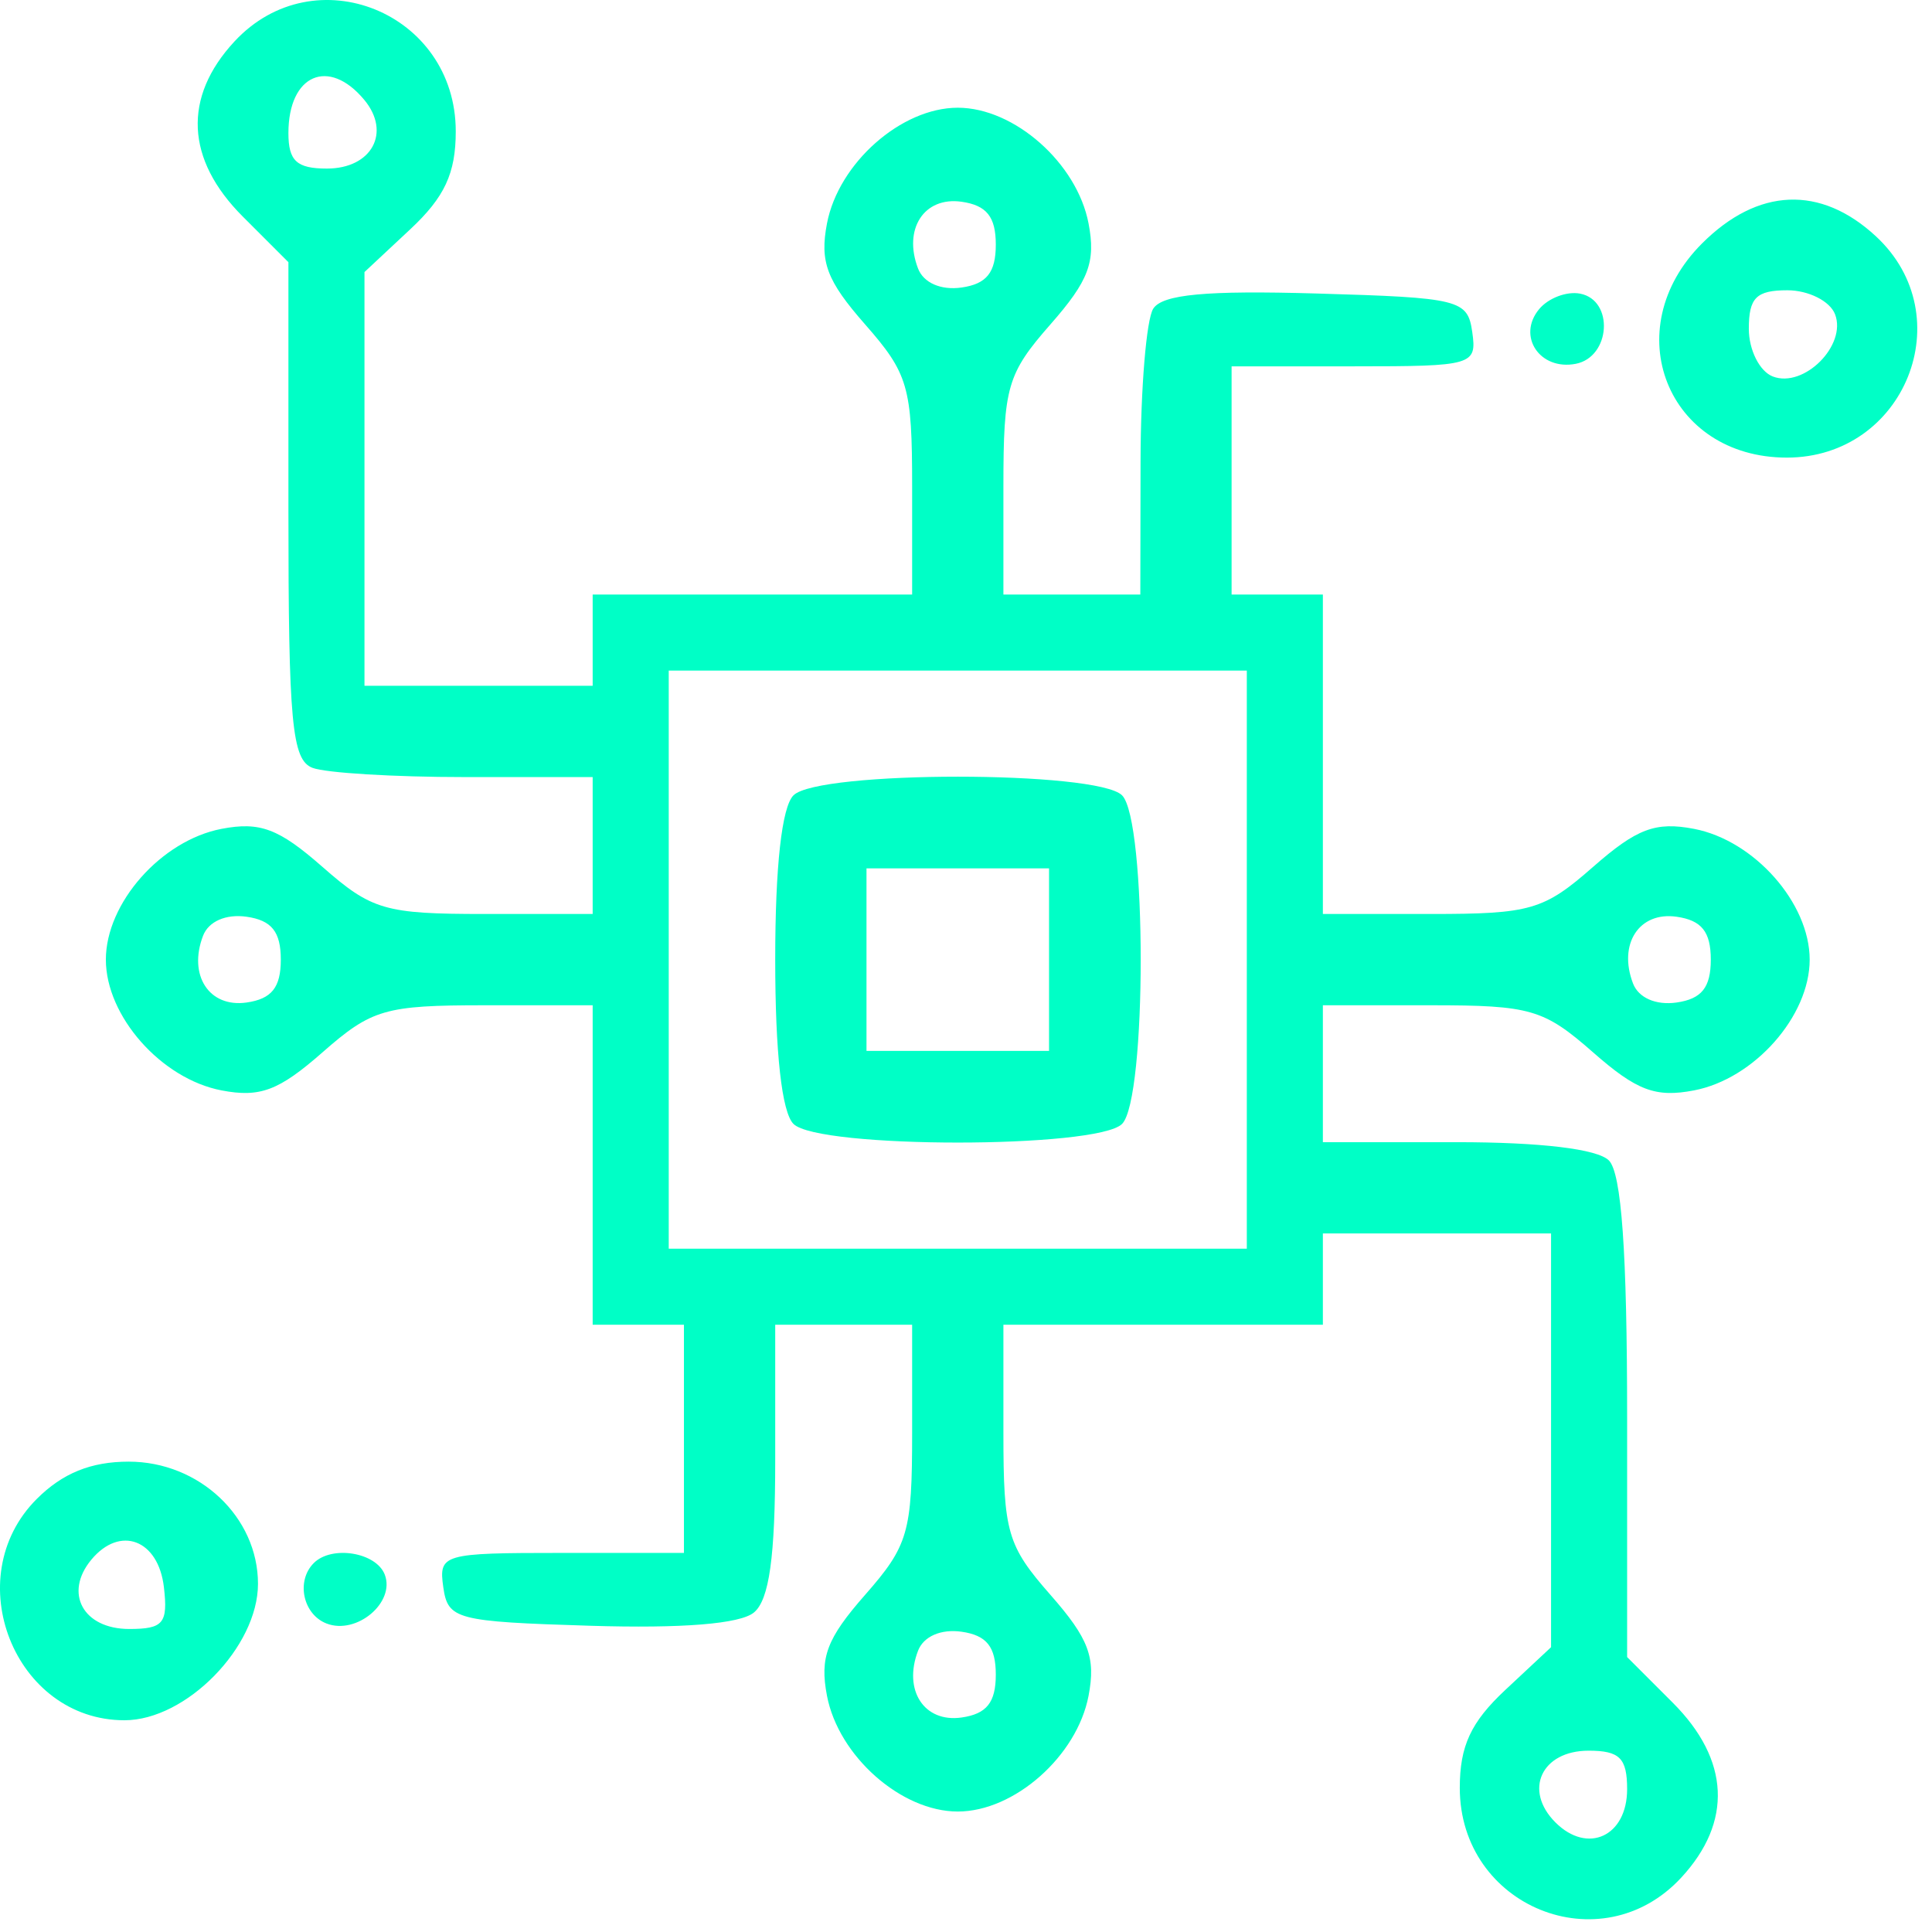
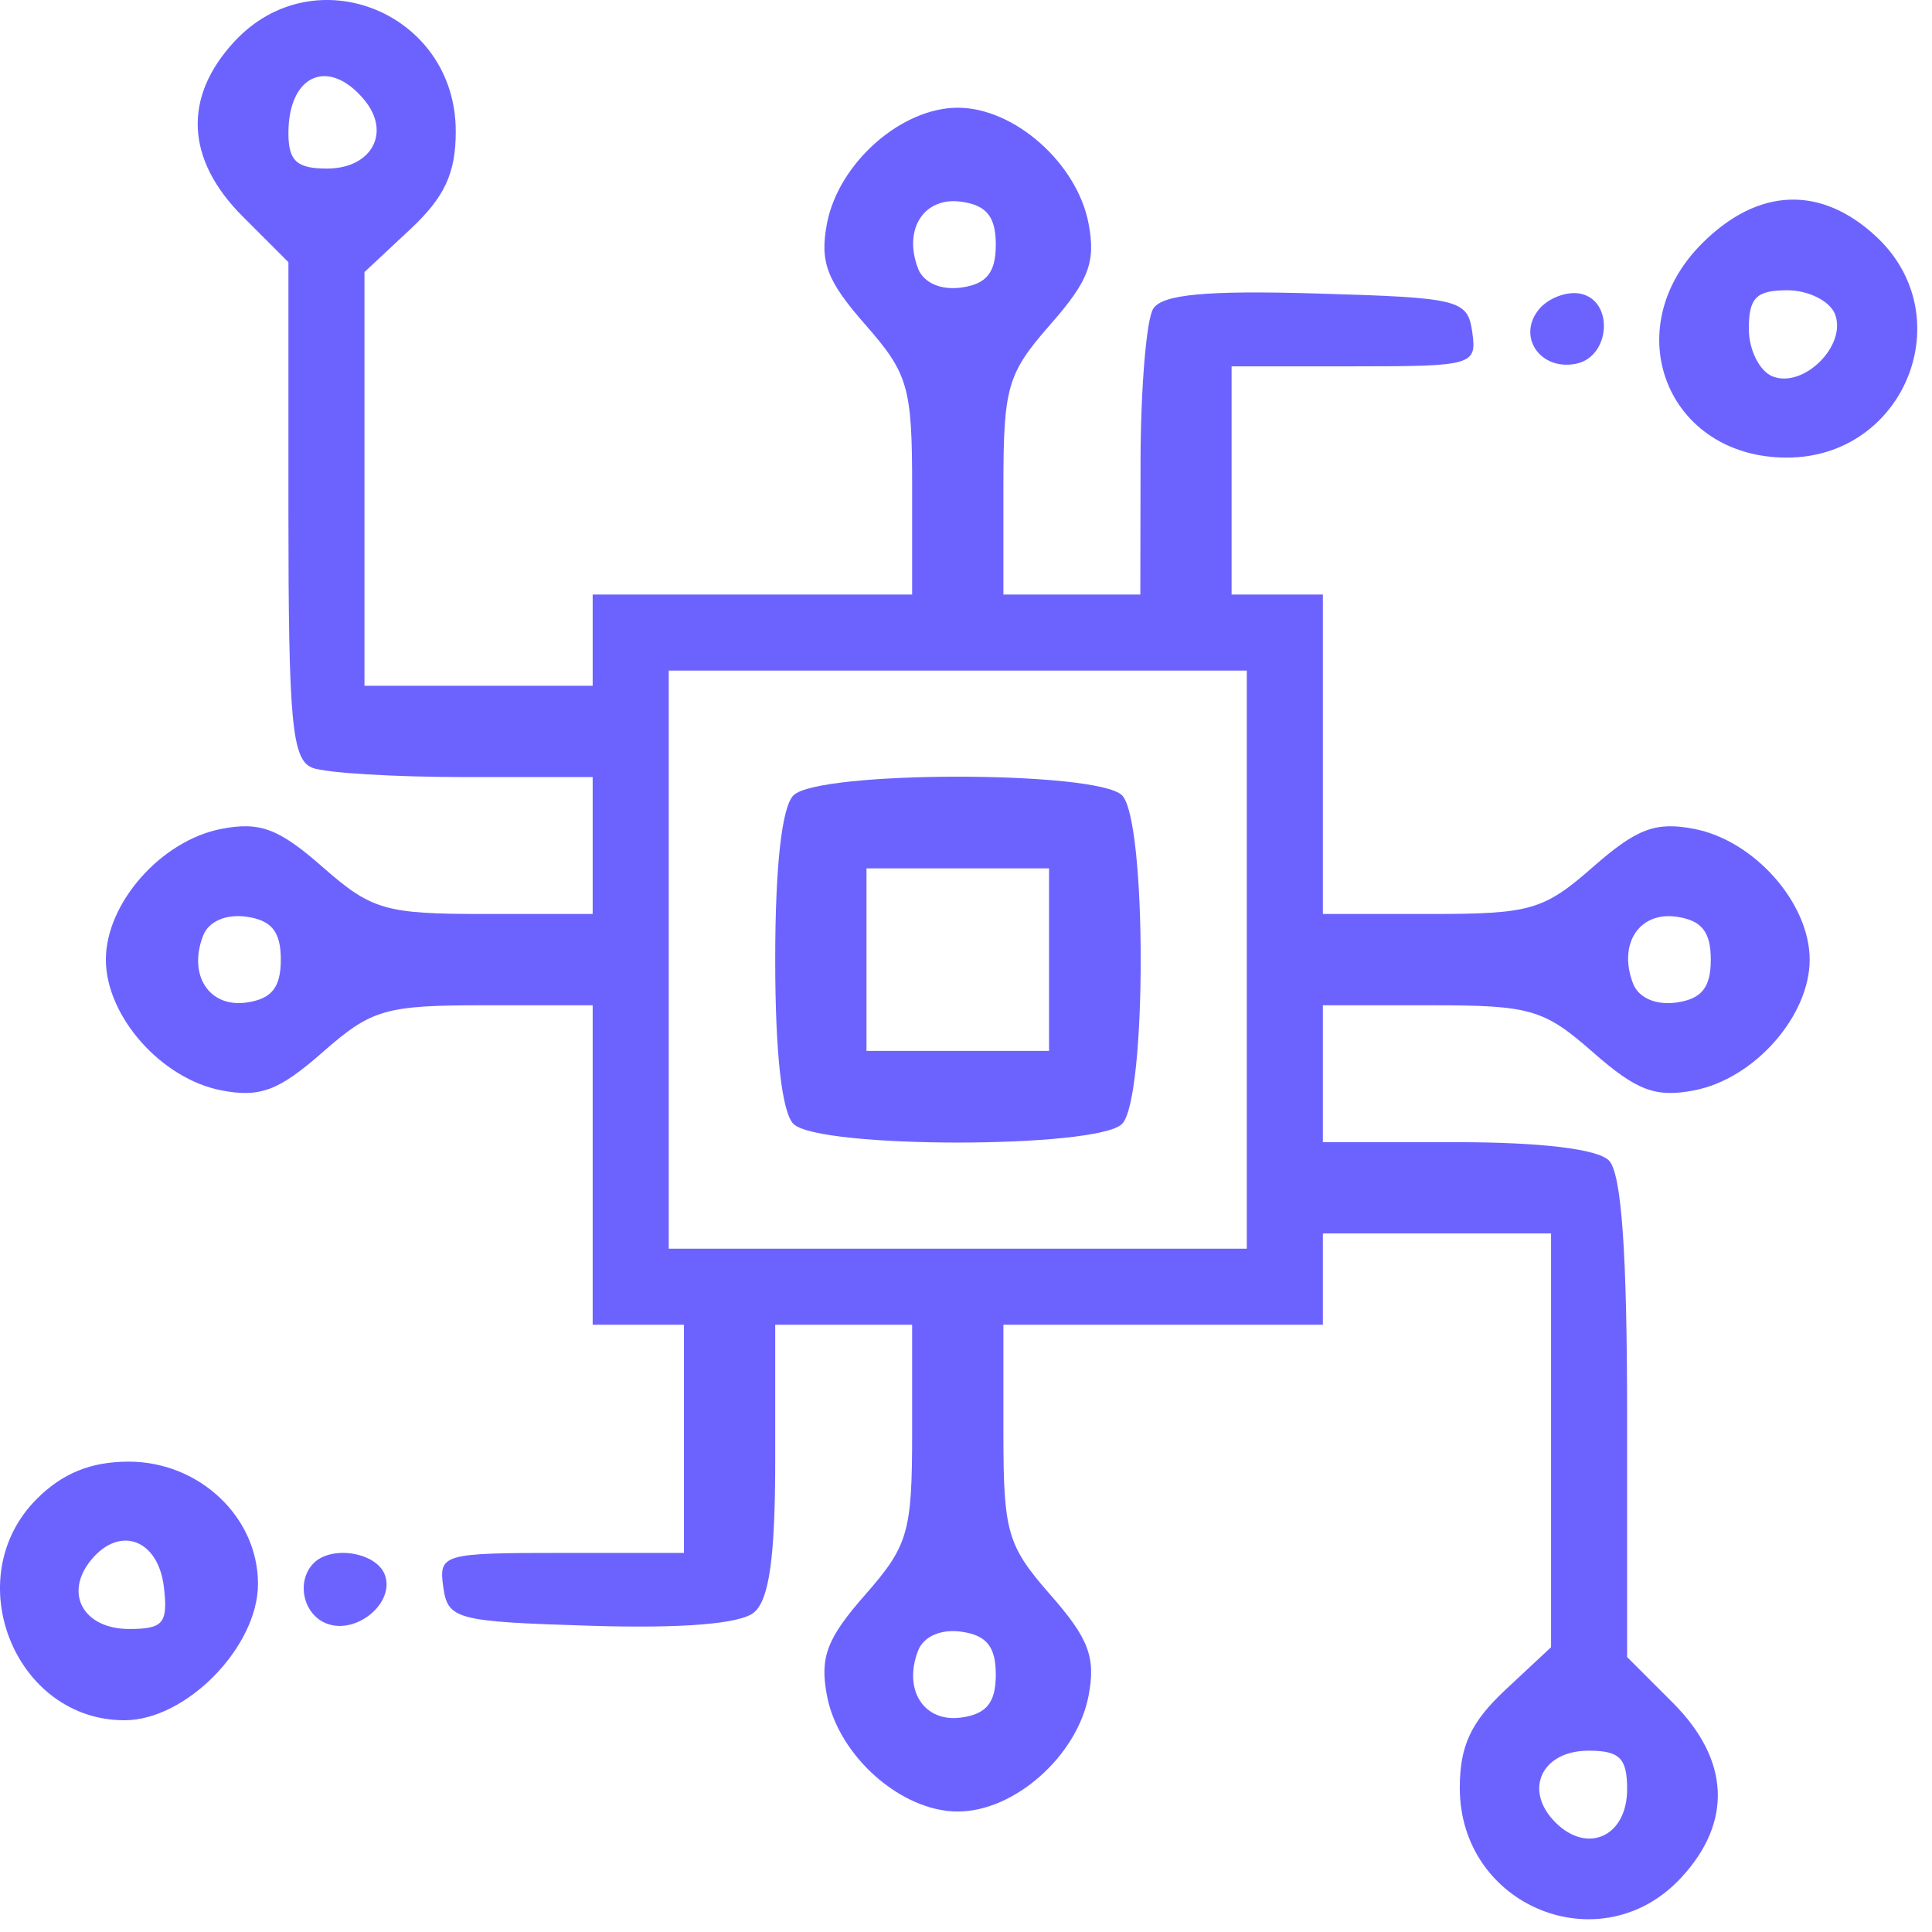
<svg xmlns="http://www.w3.org/2000/svg" width="127" height="127" viewBox="0 0 127 127" fill="none">
-   <path fill-rule="evenodd" clip-rule="evenodd" d="M15.959 14.235C12.207 10.483 12.012 6.394 15.411 2.727C20.672 -2.949 29.959 0.822 29.959 8.634C29.959 11.394 29.231 12.959 26.959 15.081L23.959 17.883V31.482V45.081H31.459H38.959V42.081V39.081H49.459H59.959V31.963C59.959 25.431 59.704 24.555 56.863 21.319C54.344 18.45 53.878 17.213 54.362 14.687C55.121 10.724 59.239 7.081 62.959 7.081C66.679 7.081 70.797 10.724 71.556 14.687C72.04 17.213 71.574 18.45 69.055 21.319C66.214 24.555 65.959 25.431 65.959 31.963V39.081H70.459H74.959L74.974 30.331C74.983 25.519 75.357 21.001 75.807 20.293C76.405 19.35 79.281 19.082 86.542 19.293C95.964 19.567 96.475 19.693 96.779 21.831C97.087 24.005 96.825 24.081 89.029 24.081H80.959V31.581V39.081H83.959H86.959V49.581V60.081H94.077C100.609 60.081 101.485 59.826 104.721 56.985C107.59 54.466 108.827 54 111.353 54.484C115.316 55.243 118.959 59.361 118.959 63.081C118.959 66.801 115.316 70.919 111.353 71.678C108.827 72.162 107.59 71.696 104.721 69.177C101.485 66.336 100.609 66.081 94.077 66.081H86.959V70.581V75.081H95.759C101.27 75.081 105.007 75.529 105.759 76.281C106.591 77.113 106.959 82.308 106.959 93.204V108.927L109.959 111.927C113.711 115.679 113.906 119.768 110.507 123.435C105.246 129.111 95.959 125.34 95.959 117.528C95.959 114.768 96.687 113.203 98.959 111.081L101.959 108.279V94.68V81.081H94.459H86.959V84.081V87.081H76.459H65.959V94.199C65.959 100.731 66.214 101.607 69.055 104.843C71.574 107.712 72.04 108.949 71.556 111.475C70.797 115.438 66.679 119.081 62.959 119.081C59.239 119.081 55.121 115.438 54.362 111.475C53.878 108.949 54.344 107.712 56.863 104.843C59.704 101.607 59.959 100.731 59.959 94.199V87.081H55.459H50.959V95.959C50.959 102.346 50.566 105.162 49.56 105.997C48.657 106.747 44.845 107.056 38.81 106.87C29.976 106.597 29.441 106.457 29.139 104.331C28.831 102.157 29.093 102.081 36.889 102.081H44.959V94.581V87.081H41.959H38.959V76.581V66.081H31.841C25.309 66.081 24.433 66.336 21.197 69.177C18.328 71.696 17.091 72.162 14.565 71.678C10.602 70.919 6.959 66.801 6.959 63.081C6.959 59.361 10.602 55.243 14.565 54.484C17.091 54 18.328 54.466 21.197 56.985C24.433 59.826 25.309 60.081 31.841 60.081H38.959V55.581V51.081H30.541C25.911 51.081 21.411 50.808 20.541 50.474C19.188 49.955 18.959 47.507 18.959 33.551V17.235L15.959 14.235ZM21.49 11.081C24.436 11.081 25.727 8.711 23.948 6.568C21.608 3.748 18.959 4.905 18.959 8.748C18.959 10.578 19.505 11.081 21.49 11.081ZM63.205 18.901C64.857 18.666 65.459 17.914 65.459 16.081C65.459 14.248 64.857 13.496 63.205 13.261C60.747 12.912 59.352 15.056 60.348 17.651C60.709 18.593 61.852 19.093 63.205 18.901ZM117.459 30.081C109.586 30.081 106.243 21.643 111.882 16.004C115.555 12.331 119.674 12.161 123.313 15.533C128.965 20.771 125.219 30.081 117.459 30.081ZM103.579 23.916C101.222 24.37 99.701 22.097 101.174 20.322C101.78 19.592 102.991 19.133 103.867 19.302C106.112 19.734 105.879 23.473 103.579 23.916ZM116.537 24.749C118.579 25.533 121.411 22.701 120.627 20.659C120.294 19.791 118.883 19.081 117.49 19.081C115.449 19.081 114.959 19.571 114.959 21.612C114.959 23.005 115.669 24.416 116.537 24.749ZM81.959 82.081V63.081V44.081H62.959H43.959V63.081V82.081H62.959H81.959ZM50.959 63.081C50.959 56.948 51.392 53.048 52.159 52.281C53.793 50.647 72.125 50.647 73.759 52.281C75.393 53.915 75.393 72.247 73.759 73.881C72.125 75.515 53.793 75.515 52.159 73.881C51.392 73.114 50.959 69.214 50.959 63.081ZM68.959 69.081V63.081V57.081H62.959H56.959V63.081V69.081H62.959H68.959ZM16.205 65.901C17.857 65.666 18.459 64.914 18.459 63.081C18.459 61.248 17.857 60.496 16.205 60.261C14.852 60.069 13.709 60.569 13.348 61.511C12.352 64.106 13.747 66.25 16.205 65.901ZM110.205 65.901C111.857 65.666 112.459 64.914 112.459 63.081C112.459 61.248 111.857 60.496 110.205 60.261C107.747 59.912 106.352 62.056 107.348 64.651C107.709 65.593 108.852 66.093 110.205 65.901ZM8.182 113.081C0.953 113.081 -2.763 103.712 2.414 98.536C4.108 96.841 5.98 96.081 8.459 96.081C13.103 96.081 16.959 99.725 16.959 104.112C16.959 108.258 12.239 113.081 8.182 113.081ZM8.494 107.081C10.736 107.081 11.049 106.706 10.775 104.34C10.414 101.206 7.895 100.248 6.005 102.525C4.18 104.725 5.467 107.081 8.494 107.081ZM21.472 106.724C19.914 106.127 19.446 103.927 20.626 102.748C21.809 101.564 24.729 102.039 25.293 103.508C25.994 105.337 23.446 107.482 21.472 106.724ZM63.205 112.901C64.857 112.666 65.459 111.914 65.459 110.081C65.459 108.248 64.857 107.496 63.205 107.261C61.852 107.069 60.709 107.569 60.348 108.511C59.352 111.106 60.747 113.25 63.205 112.901ZM102.245 119.795C104.362 121.912 106.959 120.71 106.959 117.612C106.959 115.571 106.469 115.081 104.428 115.081C101.33 115.081 100.128 117.678 102.245 119.795Z" fill="#00FFC6" />
+   <path fill-rule="evenodd" clip-rule="evenodd" d="M15.959 14.235C12.207 10.483 12.012 6.394 15.411 2.727C20.672 -2.949 29.959 0.822 29.959 8.634C29.959 11.394 29.231 12.959 26.959 15.081L23.959 17.883V31.482V45.081H31.459H38.959V42.081V39.081H49.459H59.959V31.963C59.959 25.431 59.704 24.555 56.863 21.319C54.344 18.45 53.878 17.213 54.362 14.687C55.121 10.724 59.239 7.081 62.959 7.081C66.679 7.081 70.797 10.724 71.556 14.687C72.04 17.213 71.574 18.45 69.055 21.319C66.214 24.555 65.959 25.431 65.959 31.963V39.081H70.459H74.959L74.974 30.331C74.983 25.519 75.357 21.001 75.807 20.293C76.405 19.35 79.281 19.082 86.542 19.293C95.964 19.567 96.475 19.693 96.779 21.831C97.087 24.005 96.825 24.081 89.029 24.081H80.959V31.581V39.081H83.959H86.959V49.581V60.081H94.077C100.609 60.081 101.485 59.826 104.721 56.985C107.59 54.466 108.827 54 111.353 54.484C115.316 55.243 118.959 59.361 118.959 63.081C118.959 66.801 115.316 70.919 111.353 71.678C108.827 72.162 107.59 71.696 104.721 69.177C101.485 66.336 100.609 66.081 94.077 66.081H86.959V70.581V75.081H95.759C101.27 75.081 105.007 75.529 105.759 76.281C106.591 77.113 106.959 82.308 106.959 93.204V108.927L109.959 111.927C113.711 115.679 113.906 119.768 110.507 123.435C105.246 129.111 95.959 125.34 95.959 117.528C95.959 114.768 96.687 113.203 98.959 111.081L101.959 108.279V94.68V81.081H94.459H86.959V84.081V87.081H76.459H65.959V94.199C65.959 100.731 66.214 101.607 69.055 104.843C71.574 107.712 72.04 108.949 71.556 111.475C70.797 115.438 66.679 119.081 62.959 119.081C59.239 119.081 55.121 115.438 54.362 111.475C53.878 108.949 54.344 107.712 56.863 104.843C59.704 101.607 59.959 100.731 59.959 94.199V87.081H55.459H50.959V95.959C50.959 102.346 50.566 105.162 49.56 105.997C48.657 106.747 44.845 107.056 38.81 106.87C29.976 106.597 29.441 106.457 29.139 104.331C28.831 102.157 29.093 102.081 36.889 102.081H44.959V94.581V87.081H41.959H38.959V76.581V66.081H31.841C25.309 66.081 24.433 66.336 21.197 69.177C18.328 71.696 17.091 72.162 14.565 71.678C10.602 70.919 6.959 66.801 6.959 63.081C6.959 59.361 10.602 55.243 14.565 54.484C17.091 54 18.328 54.466 21.197 56.985C24.433 59.826 25.309 60.081 31.841 60.081H38.959V55.581V51.081H30.541C25.911 51.081 21.411 50.808 20.541 50.474C19.188 49.955 18.959 47.507 18.959 33.551V17.235L15.959 14.235ZM21.49 11.081C24.436 11.081 25.727 8.711 23.948 6.568C21.608 3.748 18.959 4.905 18.959 8.748C18.959 10.578 19.505 11.081 21.49 11.081ZM63.205 18.901C64.857 18.666 65.459 17.914 65.459 16.081C65.459 14.248 64.857 13.496 63.205 13.261C60.747 12.912 59.352 15.056 60.348 17.651C60.709 18.593 61.852 19.093 63.205 18.901ZM117.459 30.081C109.586 30.081 106.243 21.643 111.882 16.004C115.555 12.331 119.674 12.161 123.313 15.533C128.965 20.771 125.219 30.081 117.459 30.081ZM103.579 23.916C101.222 24.37 99.701 22.097 101.174 20.322C101.78 19.592 102.991 19.133 103.867 19.302C106.112 19.734 105.879 23.473 103.579 23.916ZM116.537 24.749C118.579 25.533 121.411 22.701 120.627 20.659C120.294 19.791 118.883 19.081 117.49 19.081C115.449 19.081 114.959 19.571 114.959 21.612C114.959 23.005 115.669 24.416 116.537 24.749ZM81.959 82.081V63.081V44.081H62.959H43.959V63.081V82.081H62.959H81.959ZM50.959 63.081C50.959 56.948 51.392 53.048 52.159 52.281C53.793 50.647 72.125 50.647 73.759 52.281C75.393 53.915 75.393 72.247 73.759 73.881C72.125 75.515 53.793 75.515 52.159 73.881C51.392 73.114 50.959 69.214 50.959 63.081ZM68.959 69.081V63.081V57.081H62.959H56.959V63.081V69.081H62.959H68.959ZM16.205 65.901C17.857 65.666 18.459 64.914 18.459 63.081C18.459 61.248 17.857 60.496 16.205 60.261C14.852 60.069 13.709 60.569 13.348 61.511C12.352 64.106 13.747 66.25 16.205 65.901ZM110.205 65.901C111.857 65.666 112.459 64.914 112.459 63.081C112.459 61.248 111.857 60.496 110.205 60.261C107.747 59.912 106.352 62.056 107.348 64.651C107.709 65.593 108.852 66.093 110.205 65.901ZM8.182 113.081C0.953 113.081 -2.763 103.712 2.414 98.536C4.108 96.841 5.98 96.081 8.459 96.081C13.103 96.081 16.959 99.725 16.959 104.112C16.959 108.258 12.239 113.081 8.182 113.081ZM8.494 107.081C10.736 107.081 11.049 106.706 10.775 104.34C10.414 101.206 7.895 100.248 6.005 102.525C4.18 104.725 5.467 107.081 8.494 107.081ZM21.472 106.724C19.914 106.127 19.446 103.927 20.626 102.748C21.809 101.564 24.729 102.039 25.293 103.508C25.994 105.337 23.446 107.482 21.472 106.724ZM63.205 112.901C64.857 112.666 65.459 111.914 65.459 110.081C65.459 108.248 64.857 107.496 63.205 107.261C61.852 107.069 60.709 107.569 60.348 108.511C59.352 111.106 60.747 113.25 63.205 112.901ZM102.245 119.795C104.362 121.912 106.959 120.71 106.959 117.612C106.959 115.571 106.469 115.081 104.428 115.081C101.33 115.081 100.128 117.678 102.245 119.795Z" fill="#6C63FF" />
</svg>
